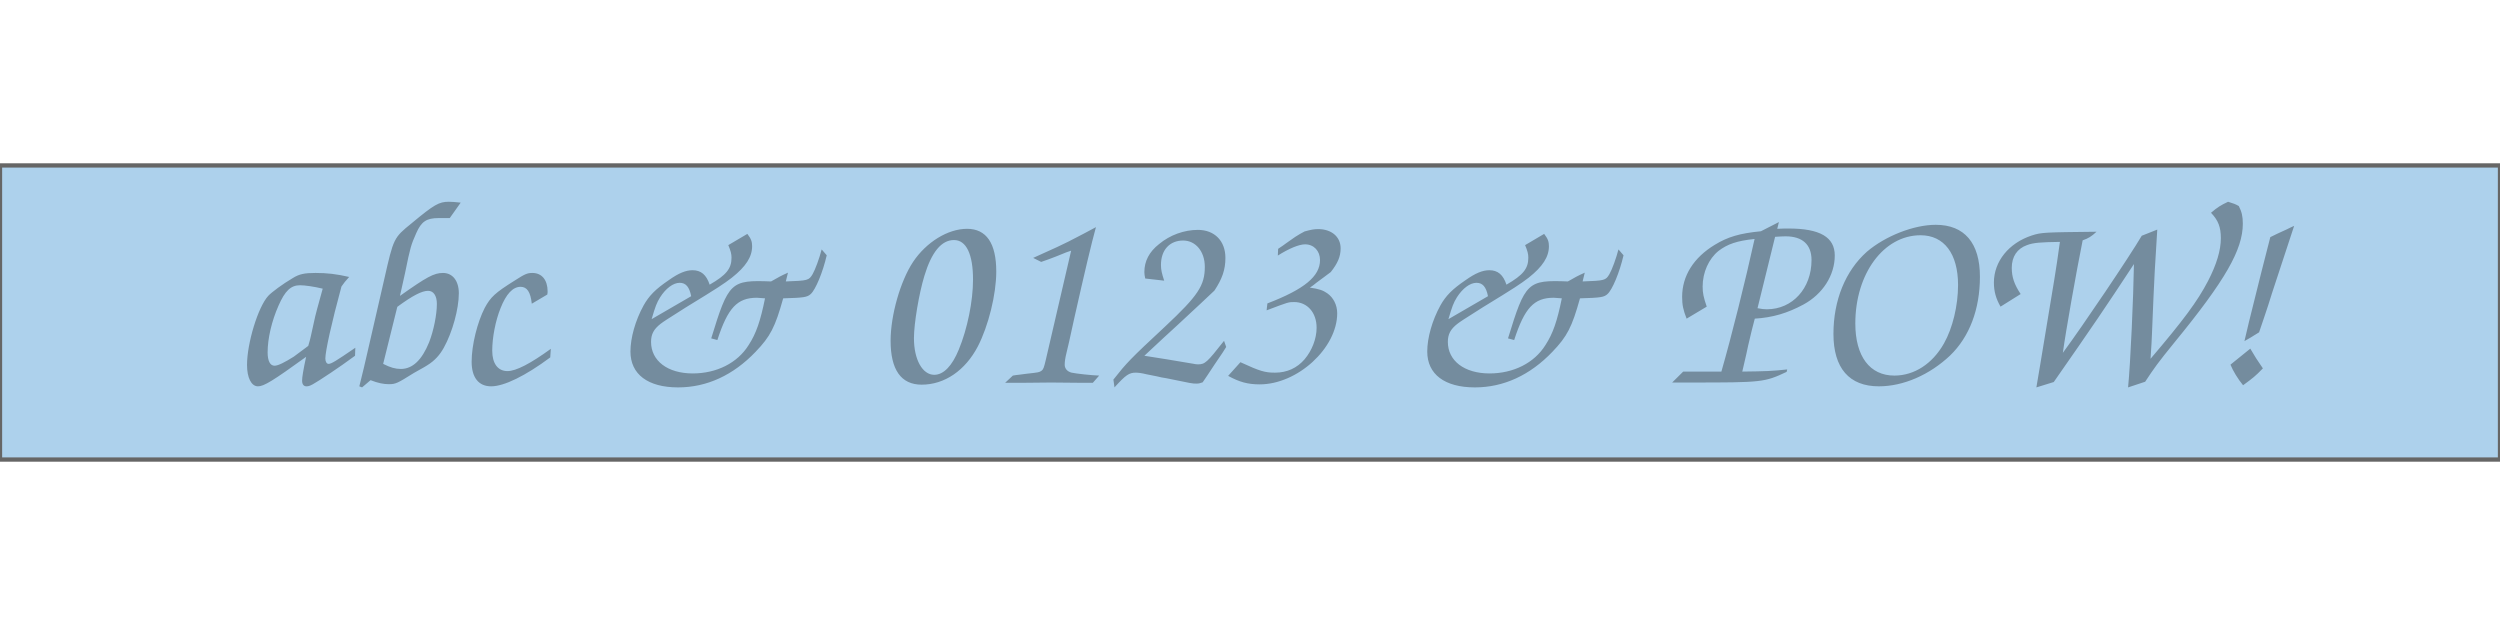
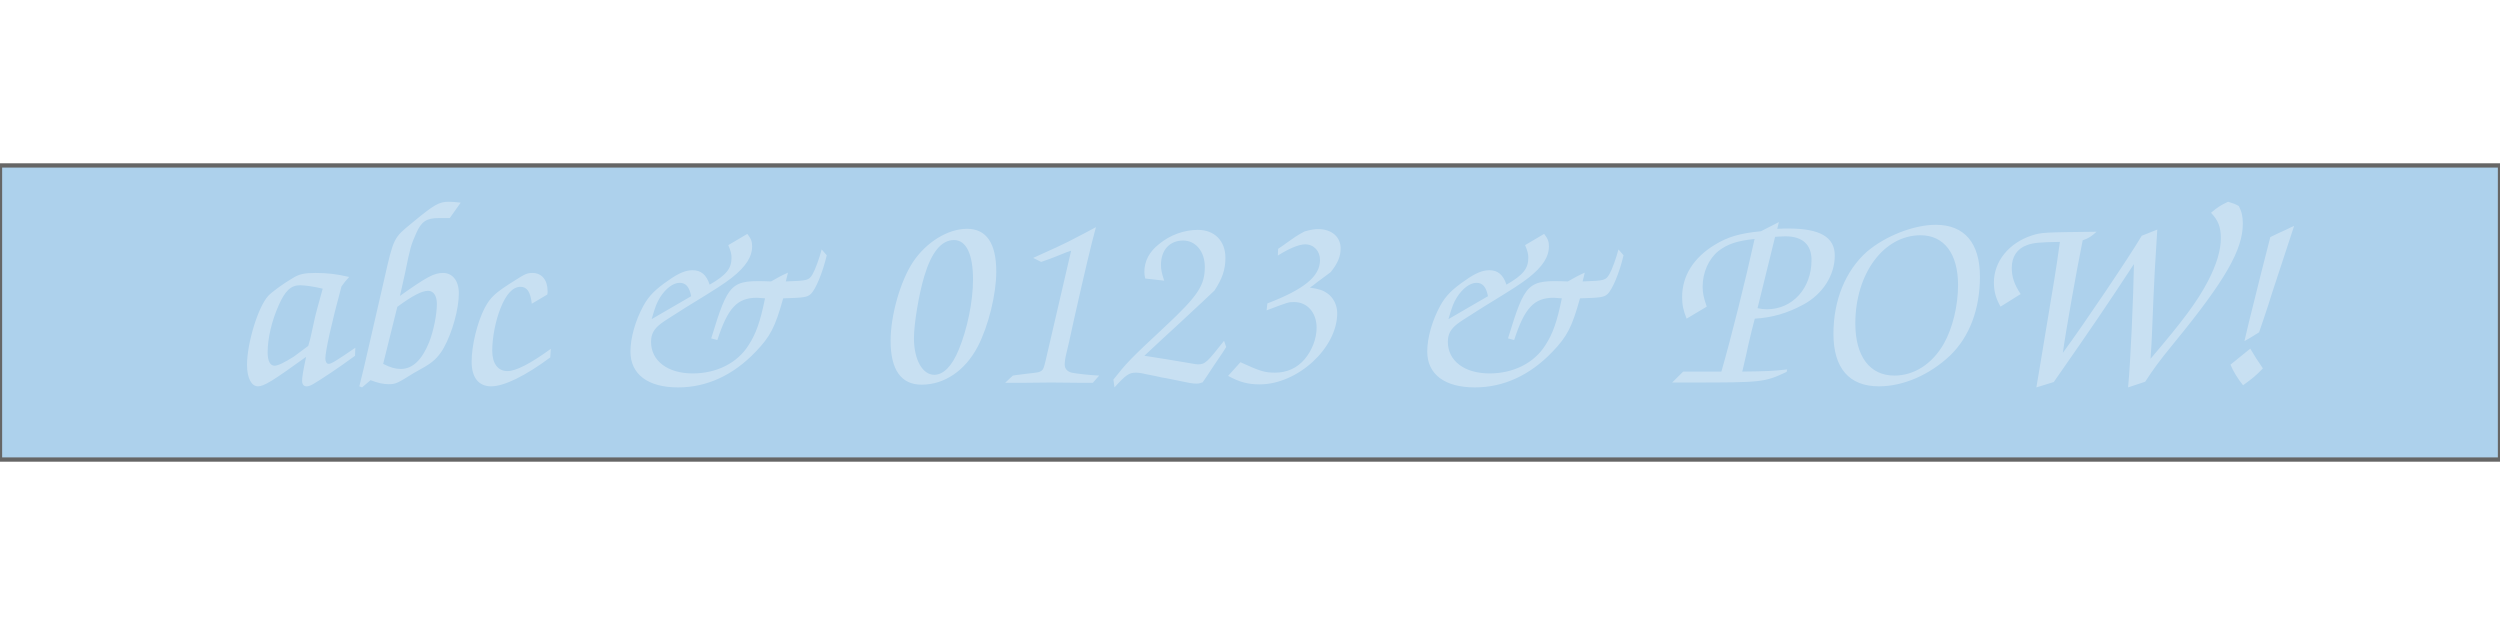
<svg xmlns="http://www.w3.org/2000/svg" height="100" stroke-opacity="1" viewBox="0 0 400 100" font-size="1" width="400" stroke="rgb(0,0,0)" version="1.1">
  <defs>
  </defs>
  <g stroke-linejoin="miter" stroke-opacity="1.0" fill-opacity="0.5" stroke="rgb(102,102,102)" fill-rule="evenodd" stroke-width="0.686" fill="rgb(93,165,218)" stroke-linecap="butt" font-family="Comic Sans MS" stroke-miterlimit="10.0">
    <path d="M 400,73.529 l -0,-47.059 h -400 l -0,47.059 Z" />
  </g>
-   <g stroke-linejoin="miter" stroke-opacity="1.0" fill-opacity="0.33" font-size="42.781px" stroke="rgb(0,0,0)" fill-rule="evenodd" stroke-width="0.0" fill="rgb(0,0,0)" stroke-linecap="butt" font-family="Comic Sans MS" stroke-miterlimit="10.0">
+   <g stroke-linejoin="miter" stroke-opacity="1.0" fill-opacity="0.33" font-size="42.781px" stroke="rgb(0,0,0)" fill-rule="evenodd" stroke-width="0.0" fill="rgb(255,255,255)" stroke-linecap="butt" font-family="Comic Sans MS" stroke-miterlimit="10.0">
    <text dominant-baseline="middle" transform="matrix(1,-0,0,1,200,50)" stroke="none" text-anchor="middle">abc &amp; 0123 &amp; POW!
    </text>
  </g>
</svg>
